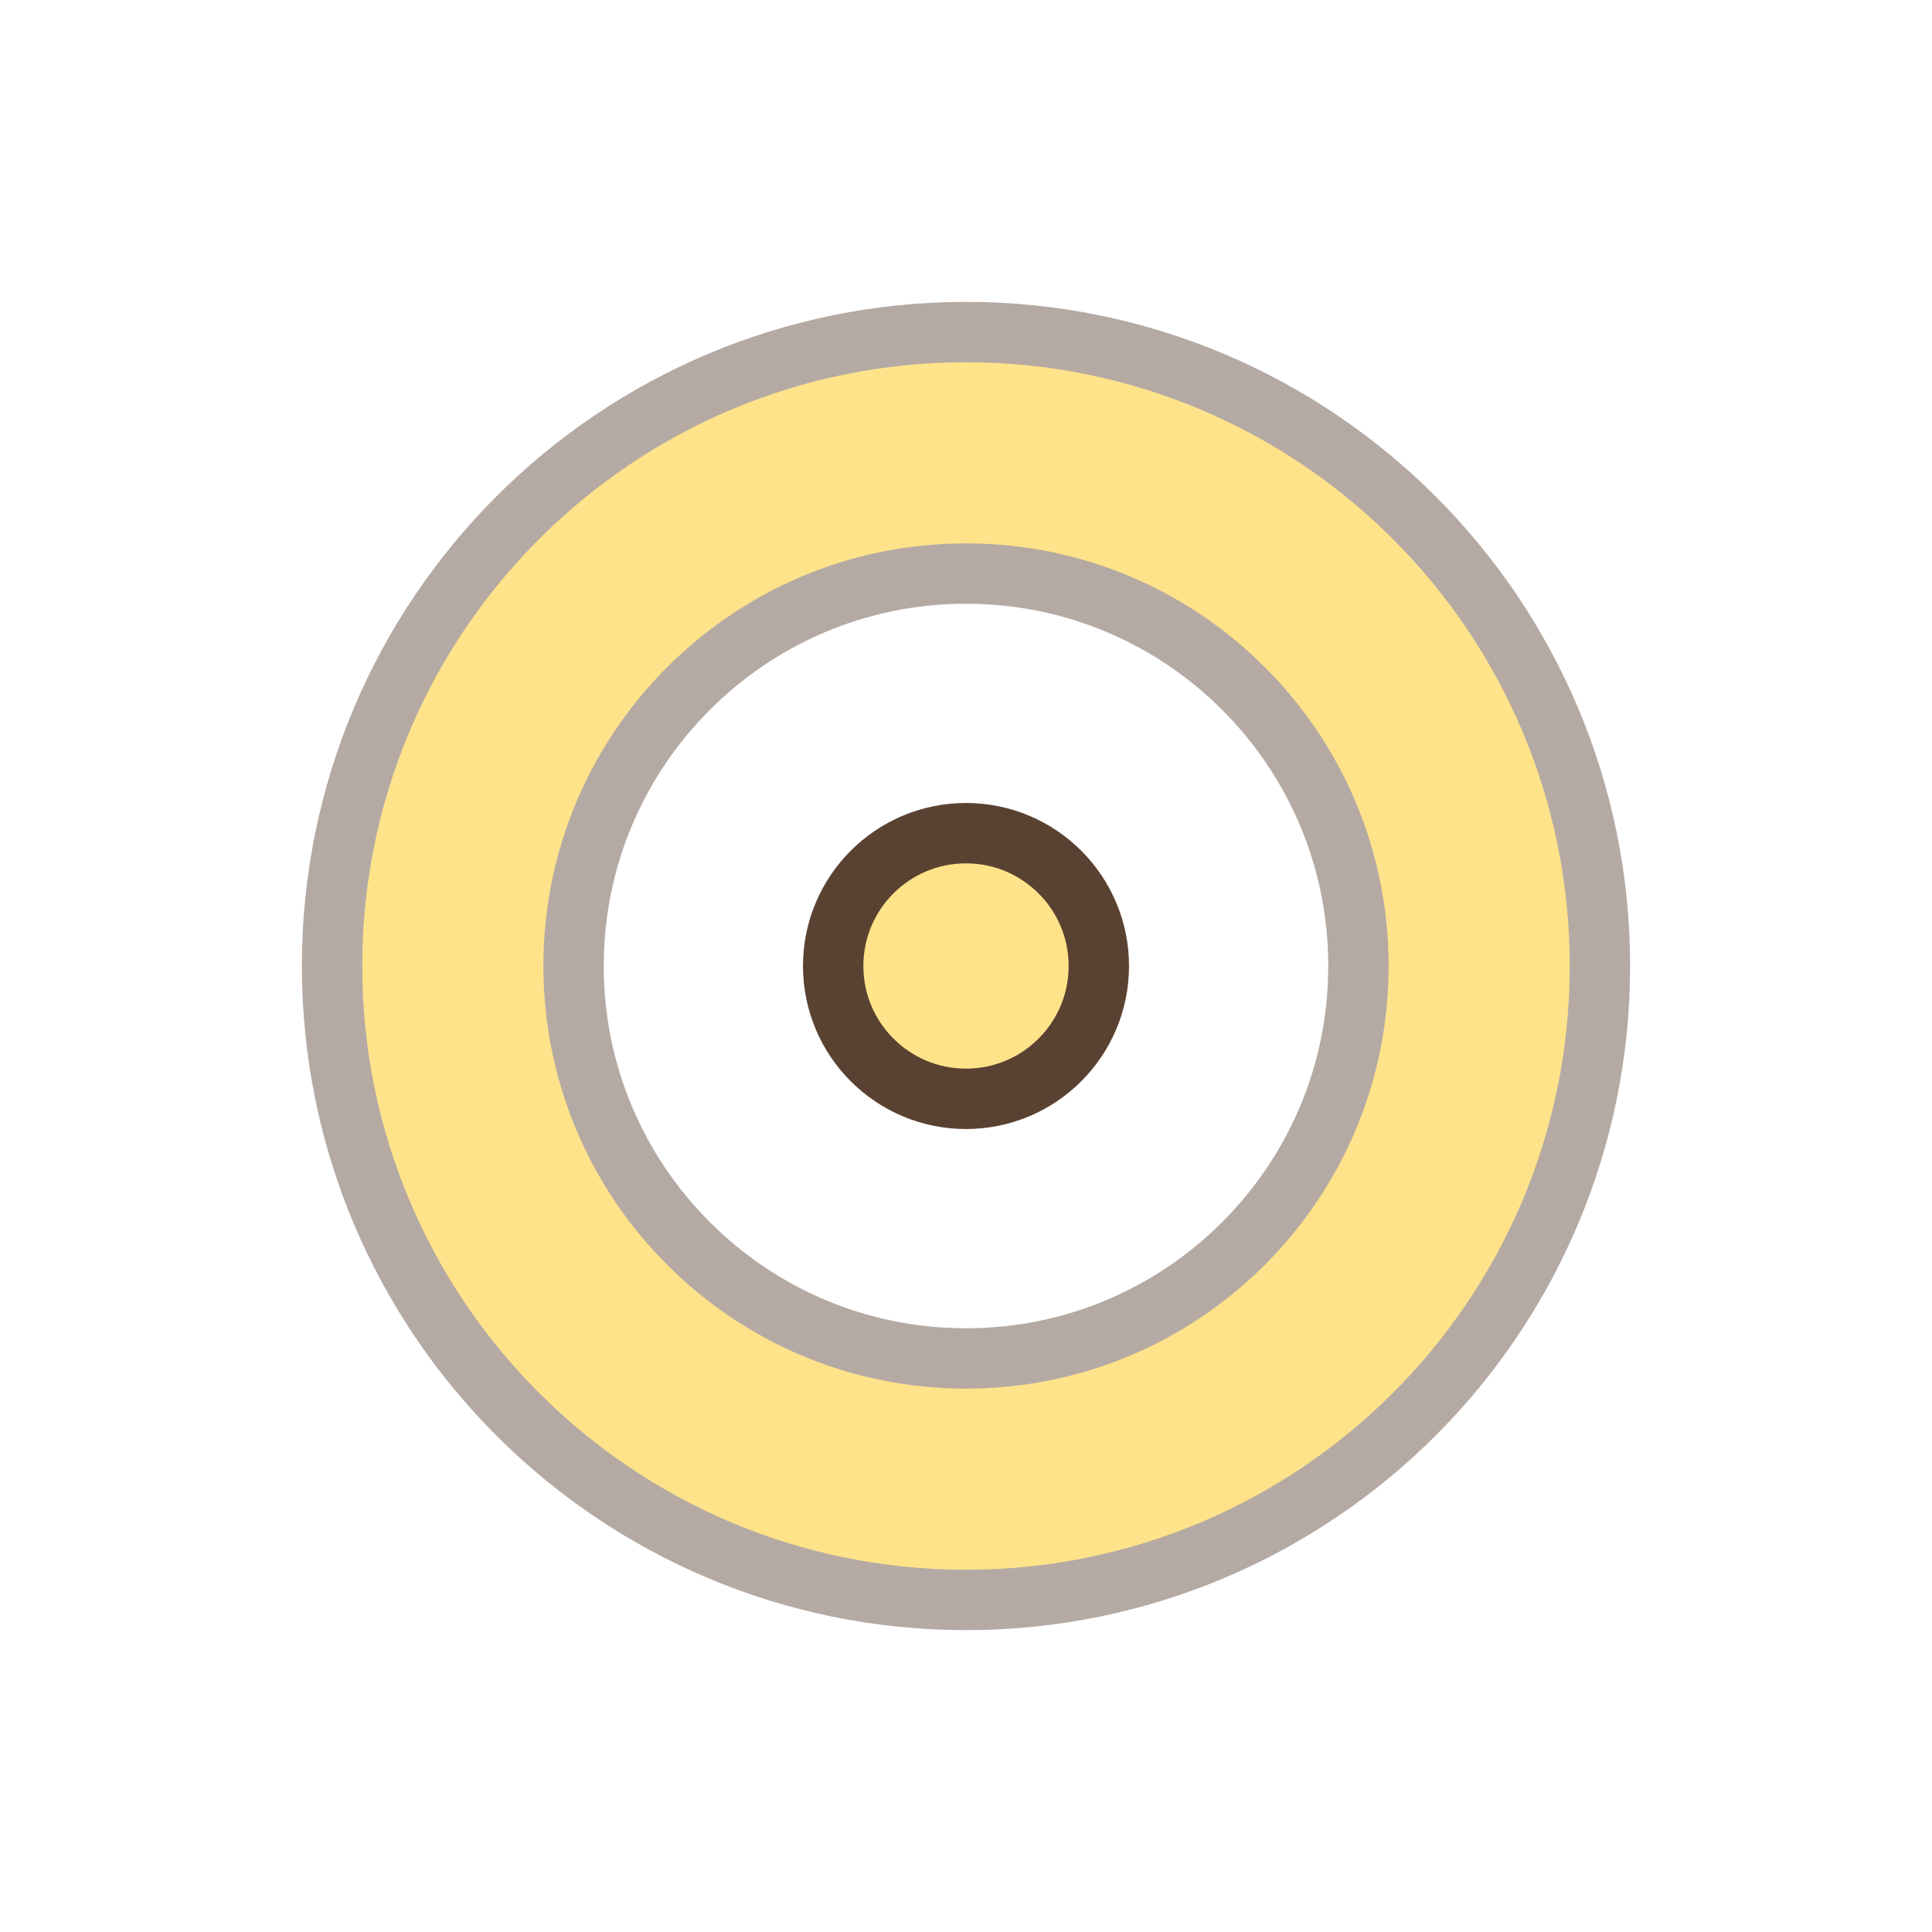
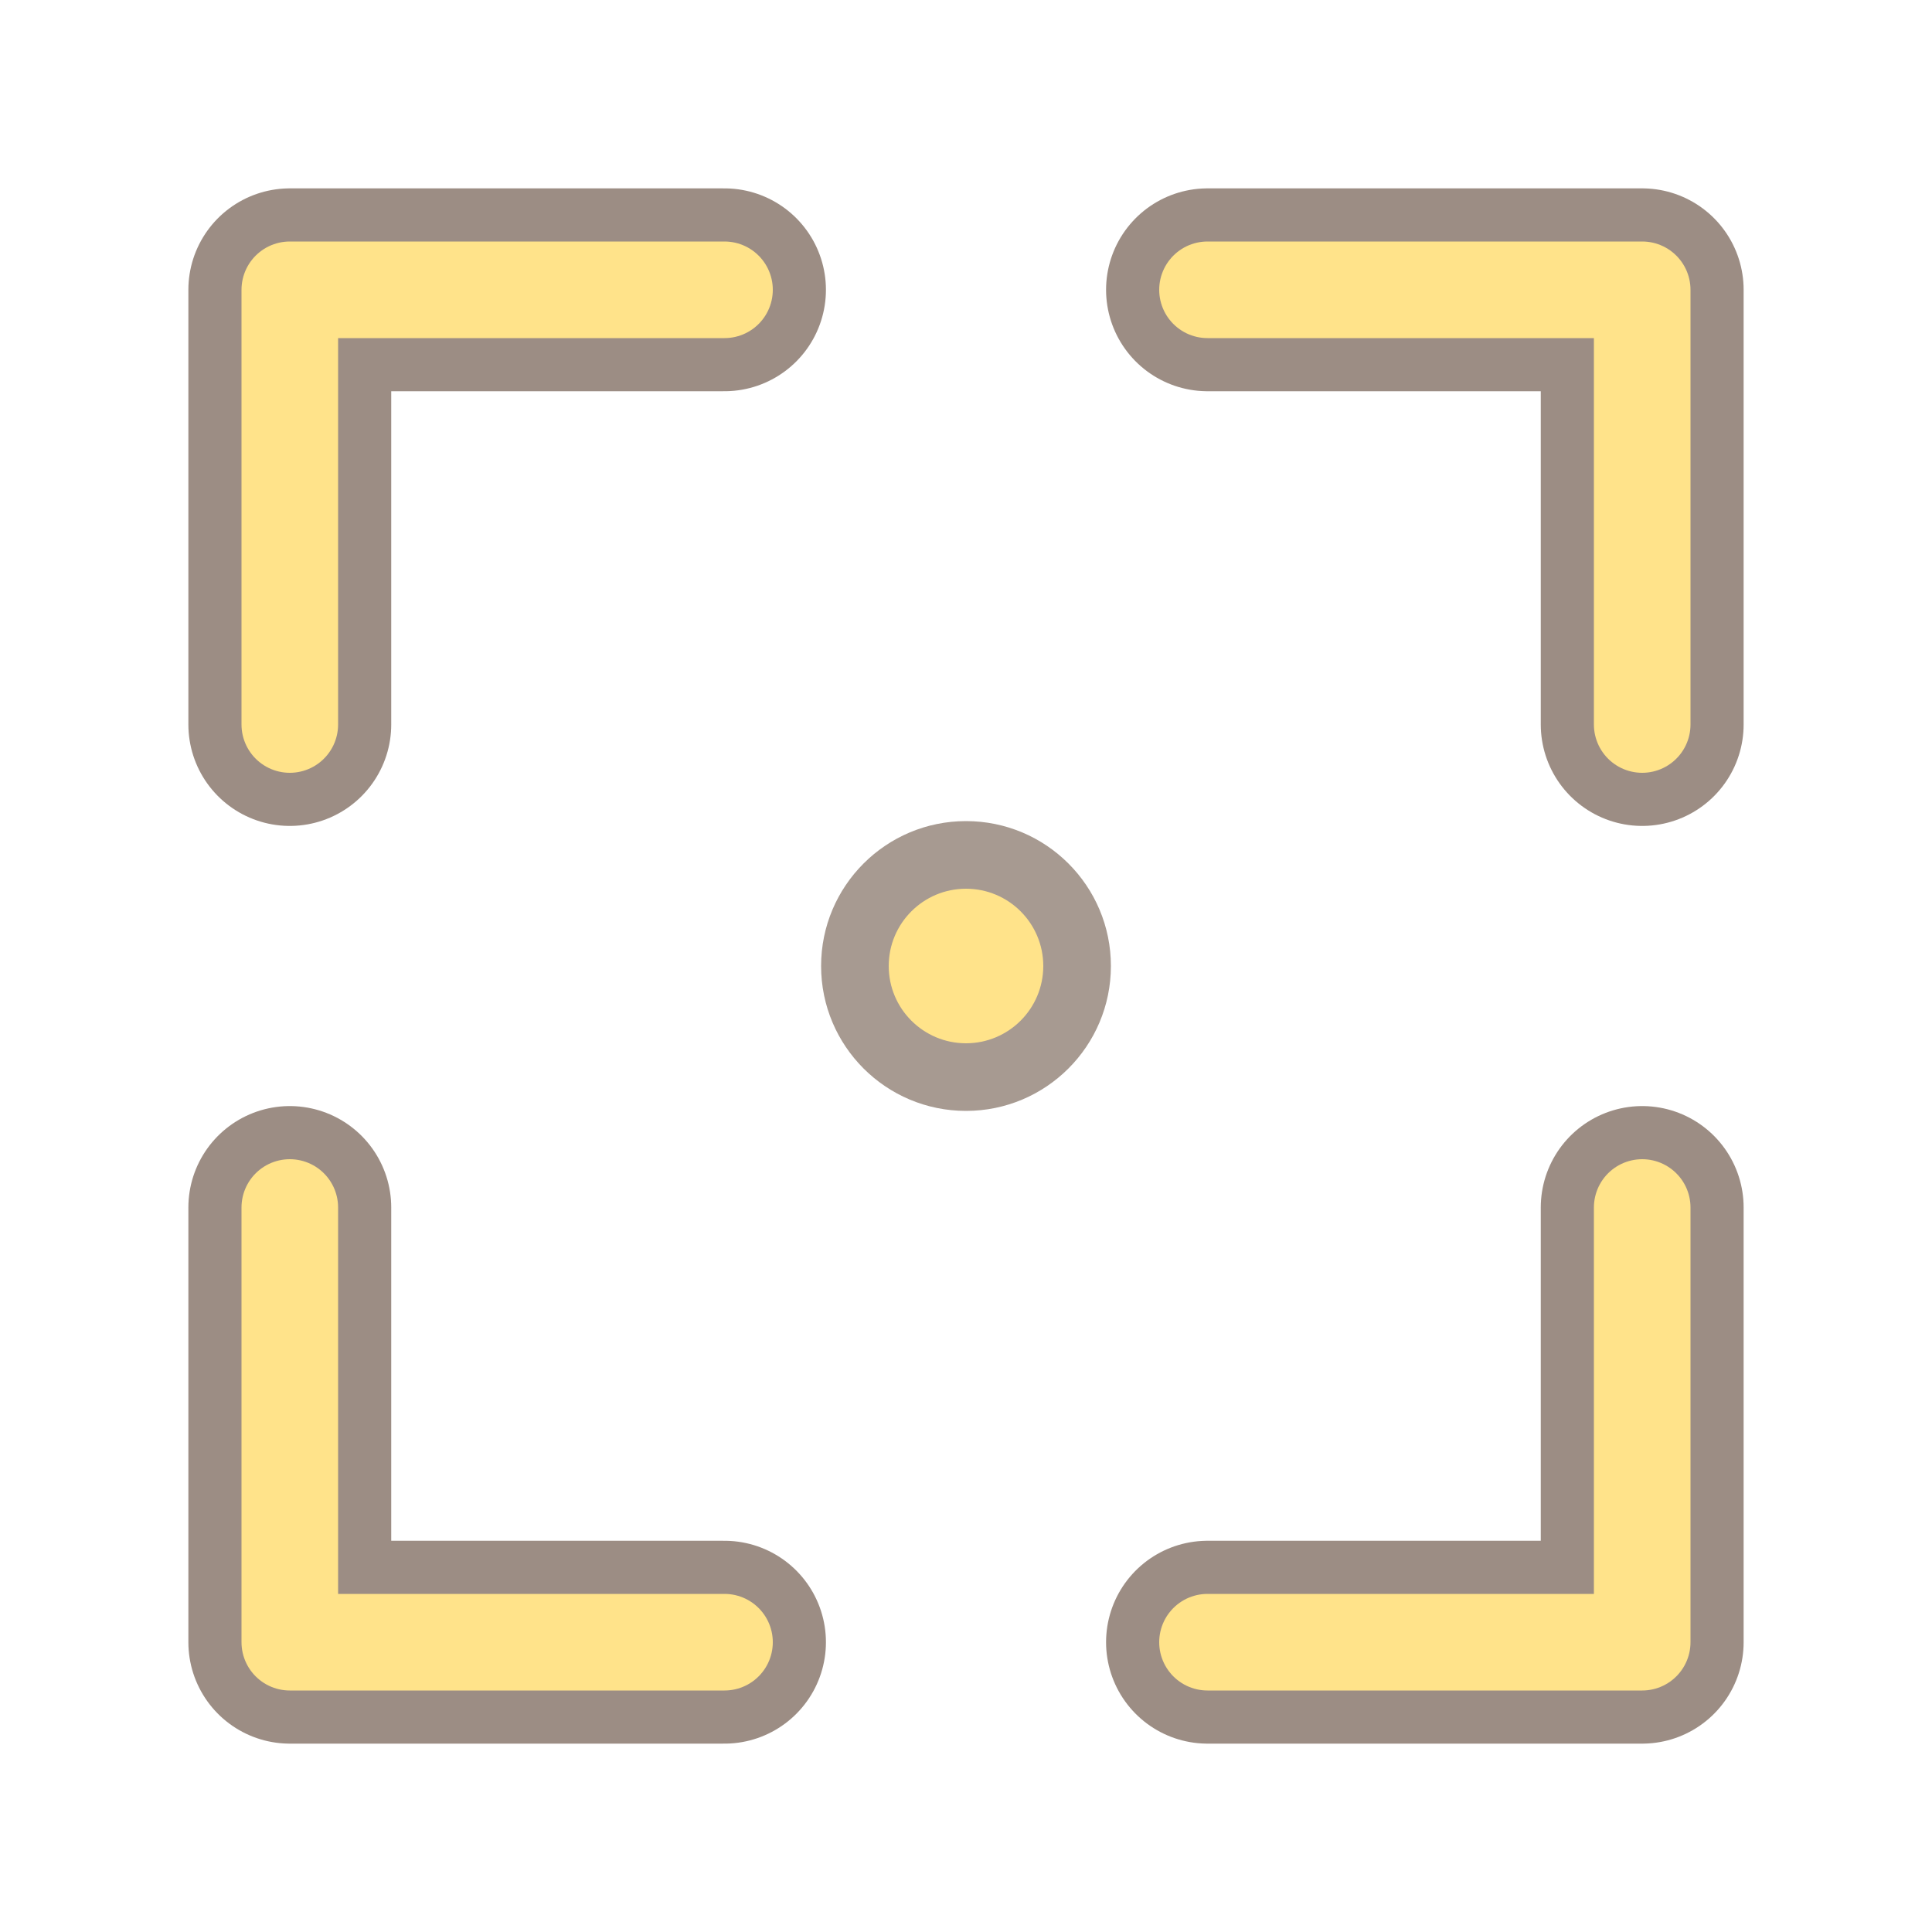
- <svg xmlns="http://www.w3.org/2000/svg" width="32" height="32">
-   <circle cx="16" cy="16" r="8.5" fill="none" stroke="#5a4232" stroke-width="5" opacity=".45" />
-   <circle cx="16" cy="16" r="8.5" fill="none" stroke="#ffe38a" stroke-width="3" />
-   <circle cx="16" cy="16" r="2.2" fill="#ffe38a" stroke="#5a4232" stroke-width="1" />
+ <svg xmlns="http://www.w3.org/2000/svg" width="32" height="32" viewBox="0 0 40 40">
+   <path d="M6 15V6h9M25 6h9v9M34 25v9h-9M15 34H6v-9" fill="none" stroke="#5a4232" stroke-opacity=".6" stroke-width="4.2" stroke-linecap="round" stroke-linejoin="round" />
+   <path d="M6 15V6h9M25 6h9v9M34 25v9h-9M15 34H6v-9" fill="none" stroke="#ffe38a" stroke-width="2" stroke-linecap="round" stroke-linejoin="round" />
+   <circle cx="20" cy="20" r="3" fill="#5a423288" />
+   <circle cx="20" cy="20" r="1.6" fill="#ffe38a" />
</svg>
